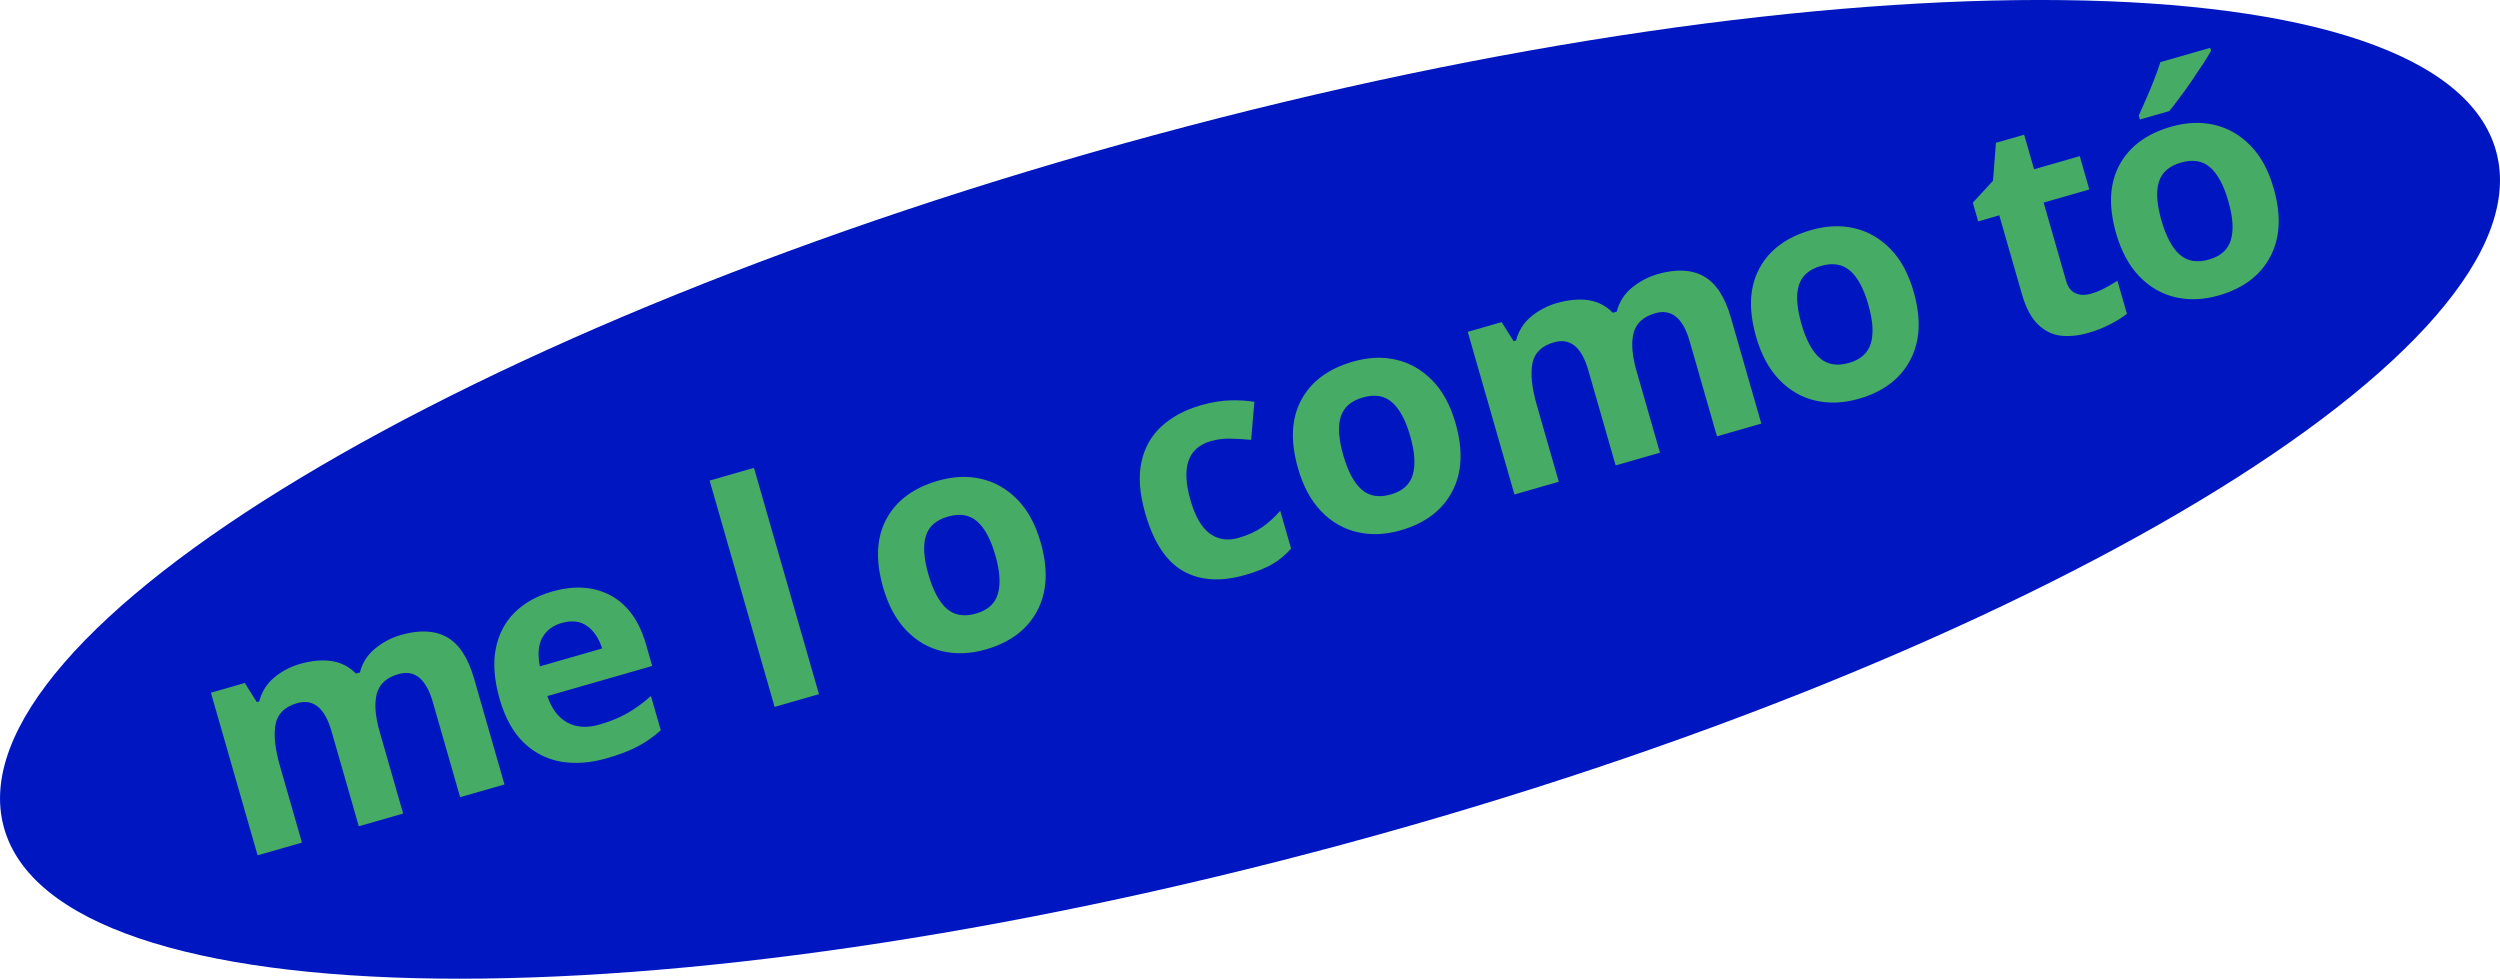
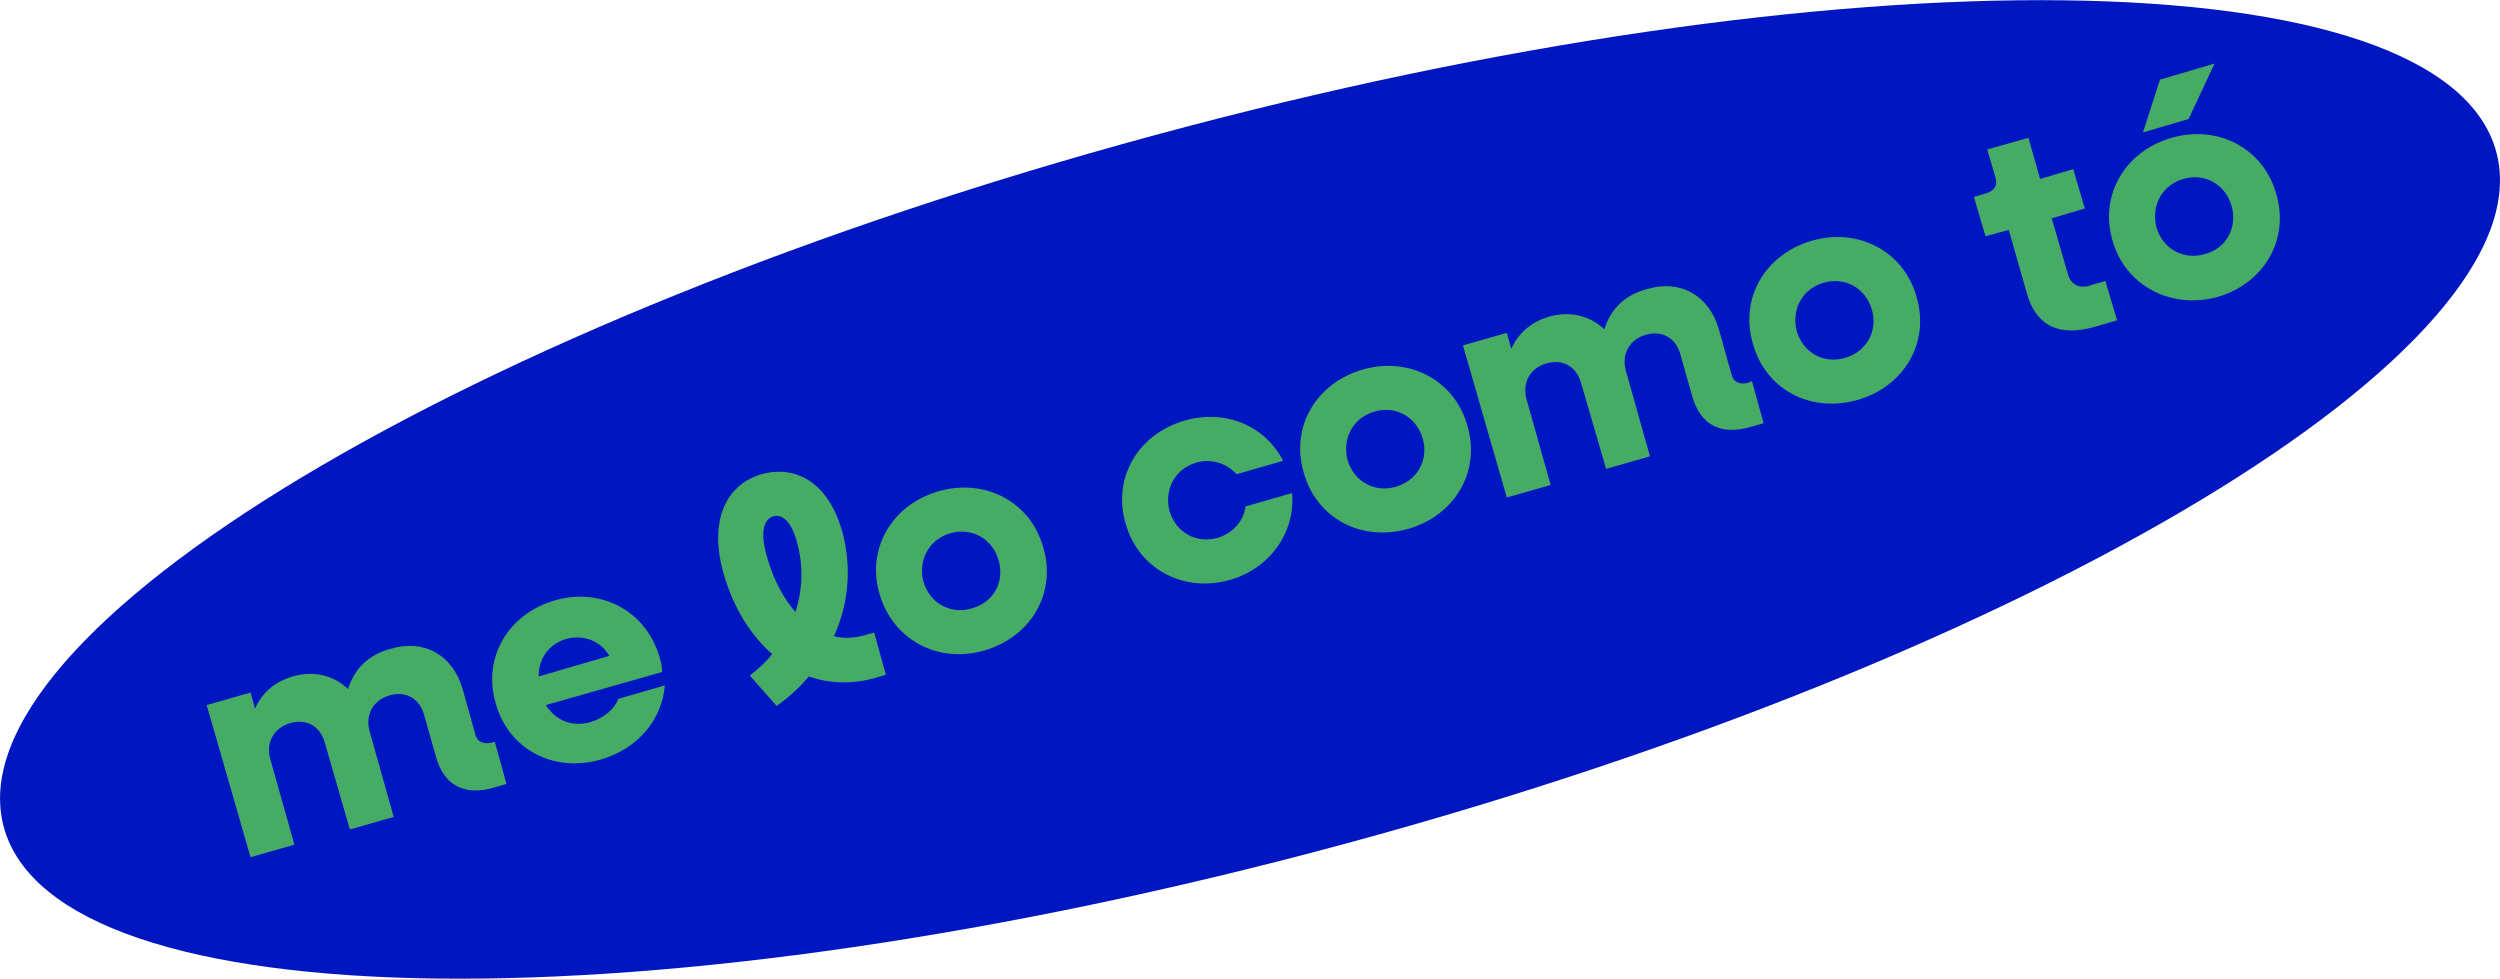
- <svg xmlns="http://www.w3.org/2000/svg" id="Capa_2" data-name="Capa 2" viewBox="0 0 279.38 109.38">
-   <defs>
-     <style>
-       .cls-1 {
-         fill: #0016c1;
-       }
- 
-       .cls-2 {
-         letter-spacing: 0em;
-       }
- 
-       .cls-3 {
-         letter-spacing: 0em;
-       }
- 
-       .cls-4 {
-         letter-spacing: -.01em;
-       }
- 
-       .cls-5 {
-         letter-spacing: 0em;
-       }
- 
-       .cls-6 {
-         letter-spacing: 0em;
-       }
- 
-       .cls-7 {
-         fill: #45ab65;
-         font-family: Neulis-ExtraBold, Neulis;
-         font-size: 34.63px;
-         font-weight: 700;
-       }
-     </style>
-   </defs>
-   <g id="Capa_1-2" data-name="Capa 1">
-     <ellipse class="cls-1" cx="139.69" cy="54.69" rx="144.29" ry="41.01" transform="translate(-9.44 38.43) rotate(-15.16)" />
-     <text class="cls-7" transform="translate(26.19 96.33) rotate(-16.02)">
-       <tspan class="cls-2" x="0" y="0">m</tspan>
-       <tspan class="cls-3" x="31.96" y="0">e </tspan>
-       <tspan class="cls-4" x="60.11" y="0">l</tspan>
-       <tspan x="76.59" y="0">o co</tspan>
-       <tspan class="cls-5" x="146.13" y="0">m</tspan>
-       <tspan x="178.09" y="0">o </tspan>
-       <tspan class="cls-6" x="206.27" y="0">t</tspan>
-       <tspan x="219.95" y="0">ó</tspan>
-     </text>
+ <svg xmlns="http://www.w3.org/2000/svg" version="1.1" id="Capa_2_00000013895710600152315370000004575095469543559073_" x="0px" y="0px" viewBox="0 0 279.4 109.4" style="enable-background:new 0 0 279.4 109.4;" xml:space="preserve">
+   <style type="text/css">
+ 	.st0{fill:#0016C1;}
+ 	.st1{enable-background:new    ;}
+ 	.st2{fill:#45AB65;}
+ </style>
+   <g id="Capa_1-2">
+     <ellipse transform="matrix(0.9652 -0.2615 0.2615 0.9652 -9.4398 38.4344)" class="st0" cx="139.7" cy="54.7" rx="144.3" ry="41" />
+     <g class="st1">
+       <path class="st2" d="M55.3,82.9l1.3,4.7L55.3,88c-3.4,1-5.7-0.2-6.6-3.5l-1.3-4.6c-0.5-1.8-2-2.7-3.8-2.2c-1.9,0.5-2.8,2.2-2.3,4    l2.7,9.6l-4.9,1.4L36.3,83c-0.5-1.8-2-2.7-3.8-2.2c-1.9,0.5-2.8,2.2-2.3,4l2.7,9.6l-4.9,1.4l-4.9-17l4.9-1.4l0.5,1.8    c0.8-1.8,2.2-3,4.2-3.6c2.4-0.7,4.6-0.1,6.2,1.4c0.7-2.3,2.4-3.9,4.8-4.5c3.7-1.1,6.9,0.7,8,4.5l1.4,5c0.2,0.9,0.9,1.2,1.8,1    L55.3,82.9z" />
+     </g>
+     <g class="st1">
+       <path class="st2" d="M74,75.1l-13,3.7c1.1,1.7,2.9,2.5,5,1.9c1.6-0.5,2.7-1.5,3.1-2.6l5.2-1.5c-0.3,3.8-3,7.1-7.2,8.3    c-5.3,1.5-10.3-1.2-11.7-6.3c-1.5-5.1,1.4-10,6.6-11.5c5.2-1.5,10.2,1.2,11.7,6.3C73.9,74,74,74.7,74,75.1z M60.2,75.6l7.9-2.3    c-1-1.7-2.9-2.4-4.8-1.9C61.3,72,60.2,73.6,60.2,75.6z" />
+     </g>
+     <g class="st1">
+       <path class="st2" d="M97.7,70.7l1.3,4.7l-1.3,0.4c-2.6,0.7-5,0.6-7.3-0.2c-1,1.2-2.2,2.3-3.6,3.3l-3-3.4c0.9-0.7,1.8-1.5,2.5-2.4    c-2.4-2.1-4.3-5.1-5.4-8.9C79.2,58.4,81,54.2,85.1,53c4-1.1,7.5,1.1,9,6.3c1.1,3.9,0.8,8.1-0.9,11.8c1.1,0.3,2.3,0.2,3.4-0.1    L97.7,70.7z M85.8,62.5c0.7,2.4,1.8,4.4,3.1,5.9c0.8-2.5,0.9-5.1,0.2-7.7c-0.6-2.3-1.6-3.3-2.7-3C85.3,58.1,84.9,59.6,85.8,62.5z" />
+     </g>
+     <g class="st1">
+       <path class="st2" d="M98.3,66.4c-1.5-5.1,1.4-10,6.6-11.5c5.2-1.5,10.3,1.2,11.7,6.3c1.5,5.1-1.4,10-6.6,11.5    C104.8,74.2,99.8,71.5,98.3,66.4z M111.6,62.6c-0.7-2.4-3-3.7-5.4-3c-2.4,0.7-3.6,3-3,5.4c0.7,2.4,3,3.7,5.4,3    C111.1,67.3,112.3,65,111.6,62.6z" />
+       <path class="st2" d="M125.8,58.5c-1.5-5.1,1.4-10,6.6-11.5c4.6-1.3,9,0.6,11,4.5l-5.2,1.5c-1.1-1.2-2.8-1.8-4.5-1.3    c-2.4,0.7-3.6,3-3,5.4c0.7,2.4,3,3.7,5.4,3c1.7-0.5,2.9-1.9,3.1-3.5l5.2-1.5c0.4,4.3-2.4,8.4-6.9,9.7    C132.3,66.3,127.2,63.6,125.8,58.5z" />
+       <path class="st2" d="M145.7,52.8c-1.5-5.1,1.4-10,6.6-11.5c5.2-1.5,10.3,1.2,11.7,6.3c1.5,5.1-1.4,10-6.6,11.5    C152.1,60.6,147.1,57.9,145.7,52.8z M159,49c-0.7-2.4-3-3.7-5.4-3c-2.4,0.7-3.6,3-3,5.4c0.7,2.4,3,3.7,5.4,3    C158.4,53.7,159.7,51.4,159,49z" />
+     </g>
+     <g class="st1">
+       <path class="st2" d="M195.8,42.6l1.3,4.7l-1.4,0.4c-3.4,1-5.7-0.2-6.6-3.5l-1.3-4.6c-0.5-1.8-2-2.7-3.8-2.2    c-1.9,0.5-2.8,2.2-2.3,4l2.7,9.6l-4.9,1.4l-2.8-9.6c-0.5-1.8-2-2.7-3.8-2.2c-1.9,0.5-2.8,2.2-2.3,4l2.7,9.6l-4.9,1.4l-4.9-17    l4.9-1.4l0.5,1.8c0.8-1.8,2.2-3,4.2-3.6c2.4-0.7,4.6-0.1,6.2,1.4c0.7-2.3,2.4-3.9,4.8-4.5c3.7-1.1,6.9,0.7,8,4.5l1.4,5    c0.2,0.9,0.9,1.2,1.8,1L195.8,42.6z" />
+     </g>
+     <g class="st1">
+       <path class="st2" d="M195.9,38.4c-1.5-5.1,1.4-10,6.6-11.5c5.2-1.5,10.3,1.2,11.7,6.3c1.5,5.1-1.4,10-6.6,11.5    C202.3,46.2,197.3,43.5,195.9,38.4z M209.2,34.6c-0.7-2.4-3-3.7-5.4-3s-3.6,3-3,5.4c0.7,2.4,3,3.7,5.4,3    C208.6,39.3,209.9,37,209.2,34.6z" />
+     </g>
+     <g class="st1">
+       <path class="st2" d="M229.3,24.4l1.8,6.2c0.3,1.2,1.3,1.7,2.5,1.3l1.7-0.5l1.3,4.4l-2.4,0.7c-4.1,1.2-6.7-0.1-7.7-3.8l-2-7    l-2.6,0.7l-1.3-4.4l1.4-0.4c0.9-0.3,1.3-0.9,1-1.8l-0.9-3.1l4.6-1.3L228,20l3.7-1.1l1.3,4.4L229.3,24.4z" />
+     </g>
+     <g class="st1">
+       <path class="st2" d="M236.1,26.9c-1.5-5.1,1.4-10,6.6-11.5c5.2-1.5,10.3,1.2,11.7,6.3c1.5,5.1-1.4,10-6.6,11.5    C242.6,34.6,237.5,31.9,236.1,26.9z M241.4,8.9l6.1-1.8l-2.9,6.2l-5.1,1.5L241.4,8.9z M249.4,23c-0.7-2.4-3-3.7-5.4-3    c-2.4,0.7-3.6,3-3,5.4c0.7,2.4,3,3.7,5.4,3C248.8,27.8,250.1,25.4,249.4,23z" />
+     </g>
  </g>
</svg>
